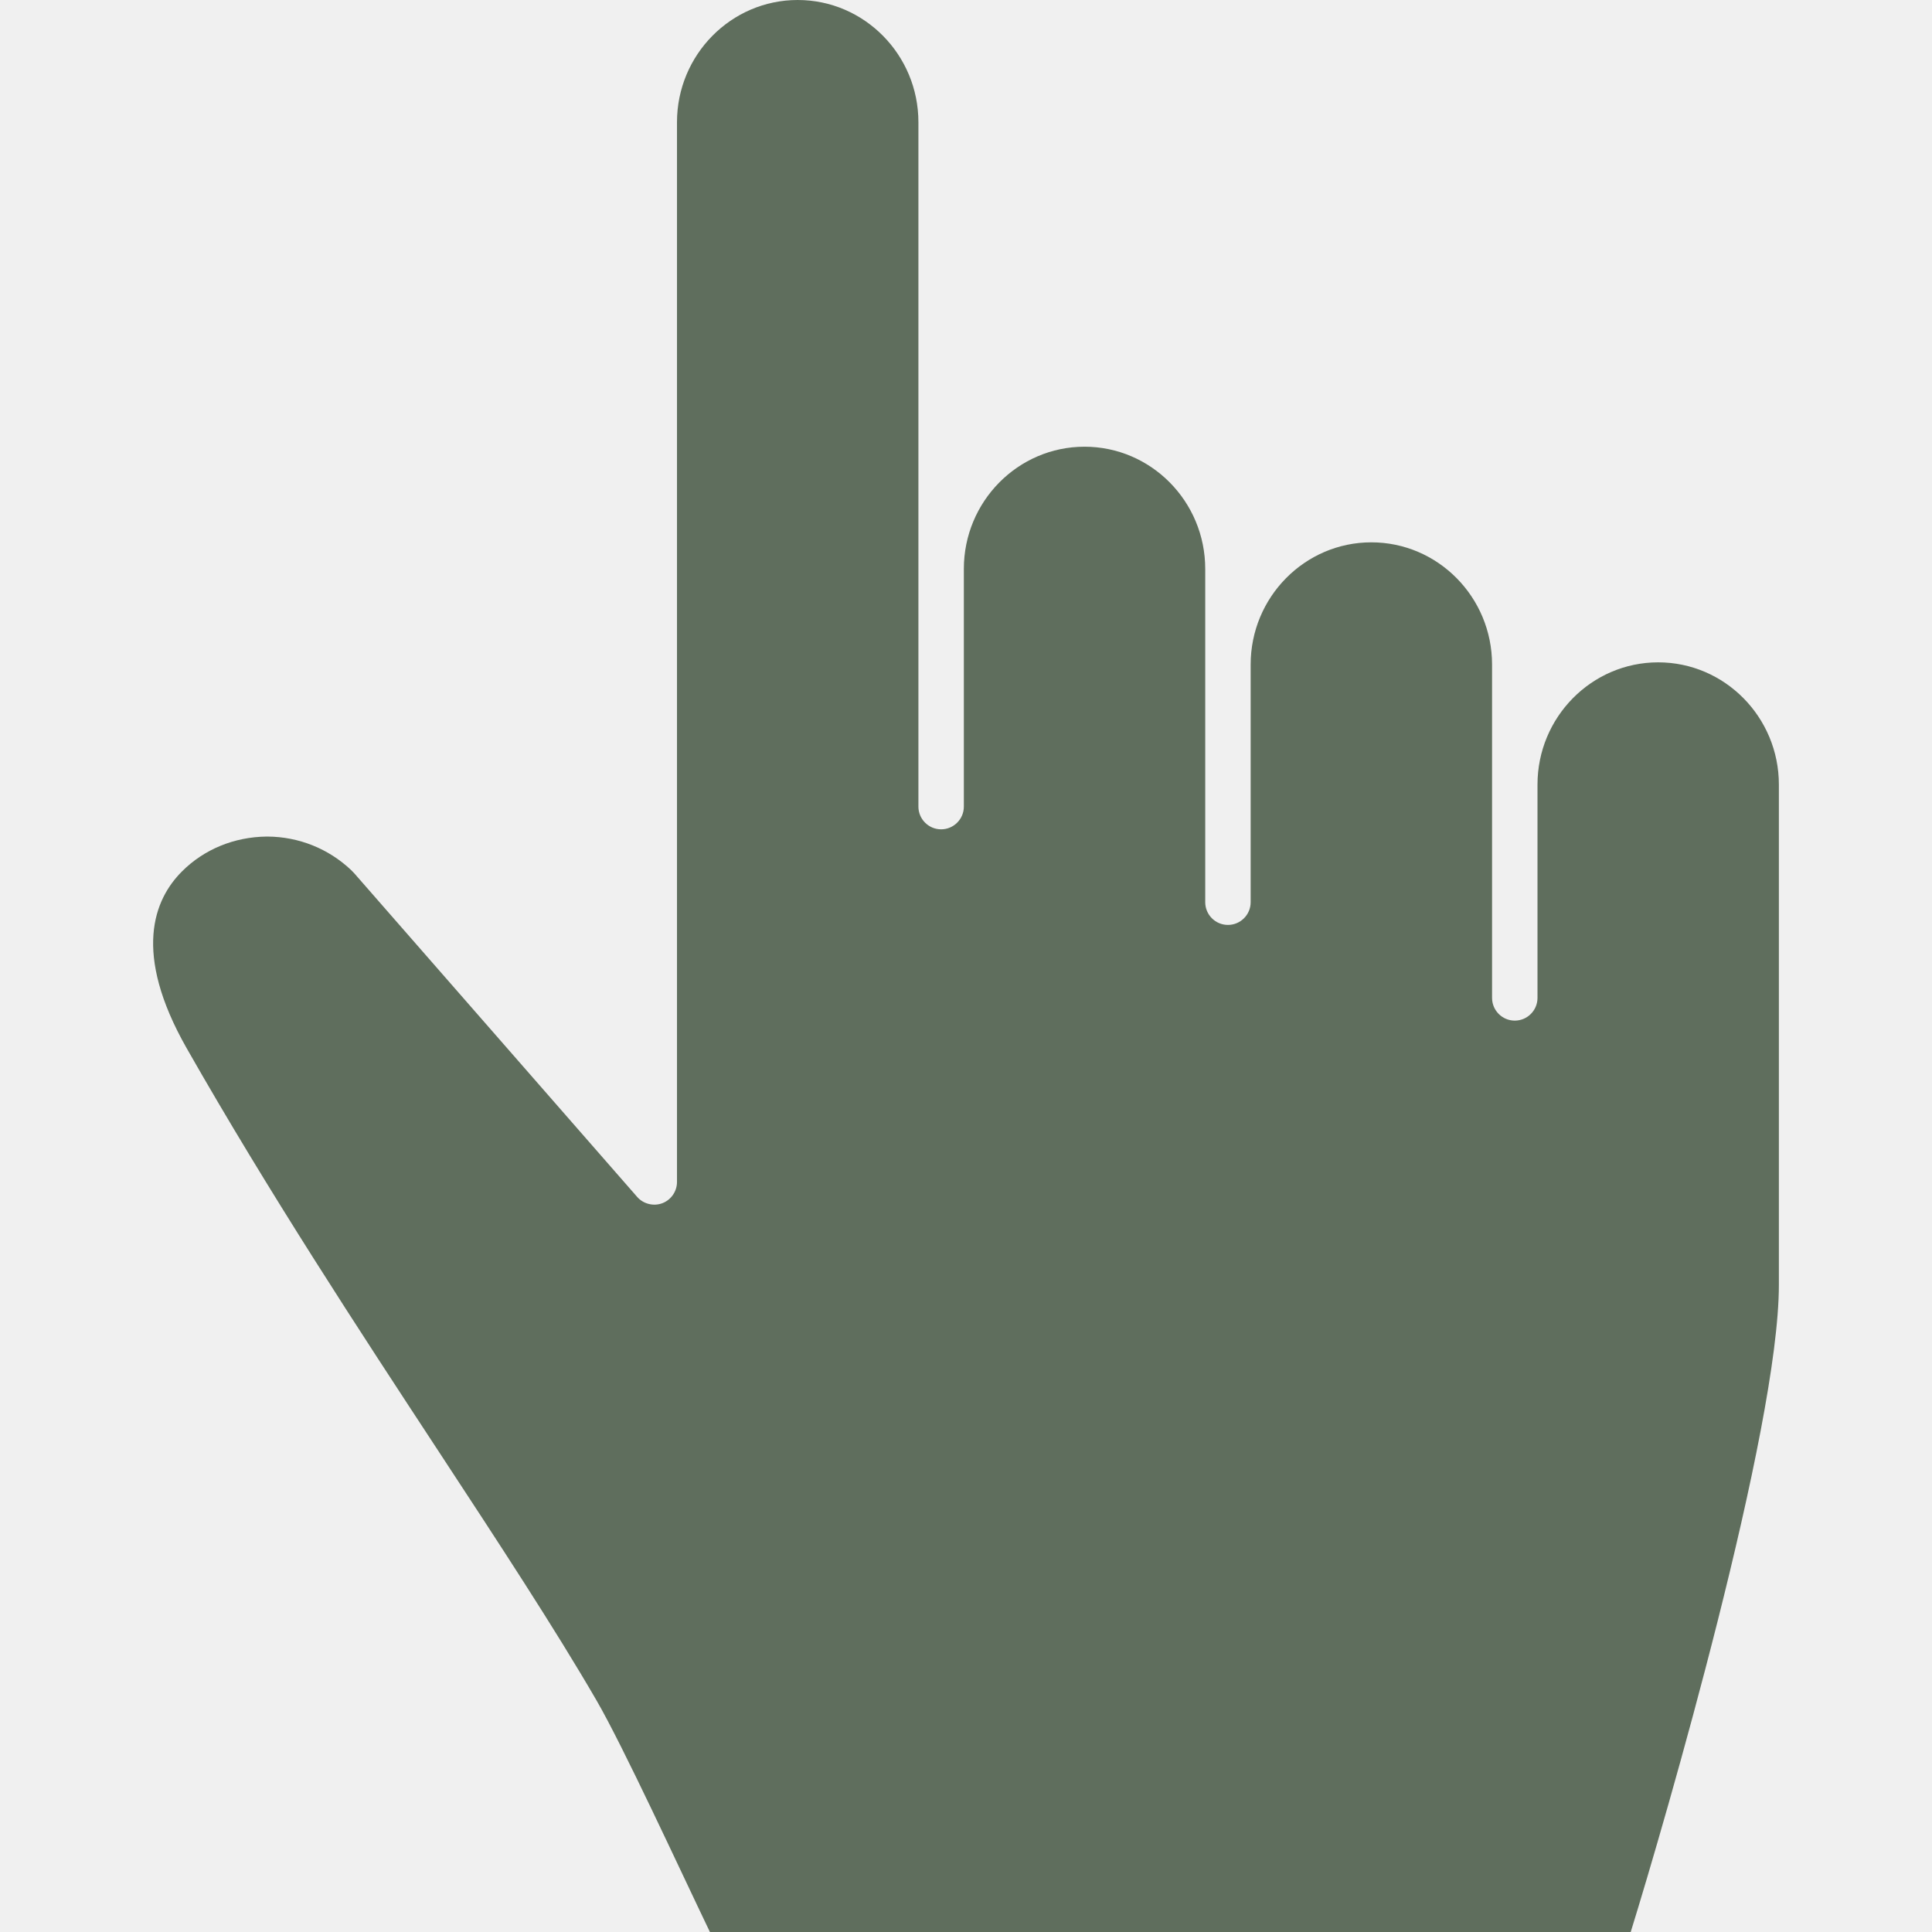
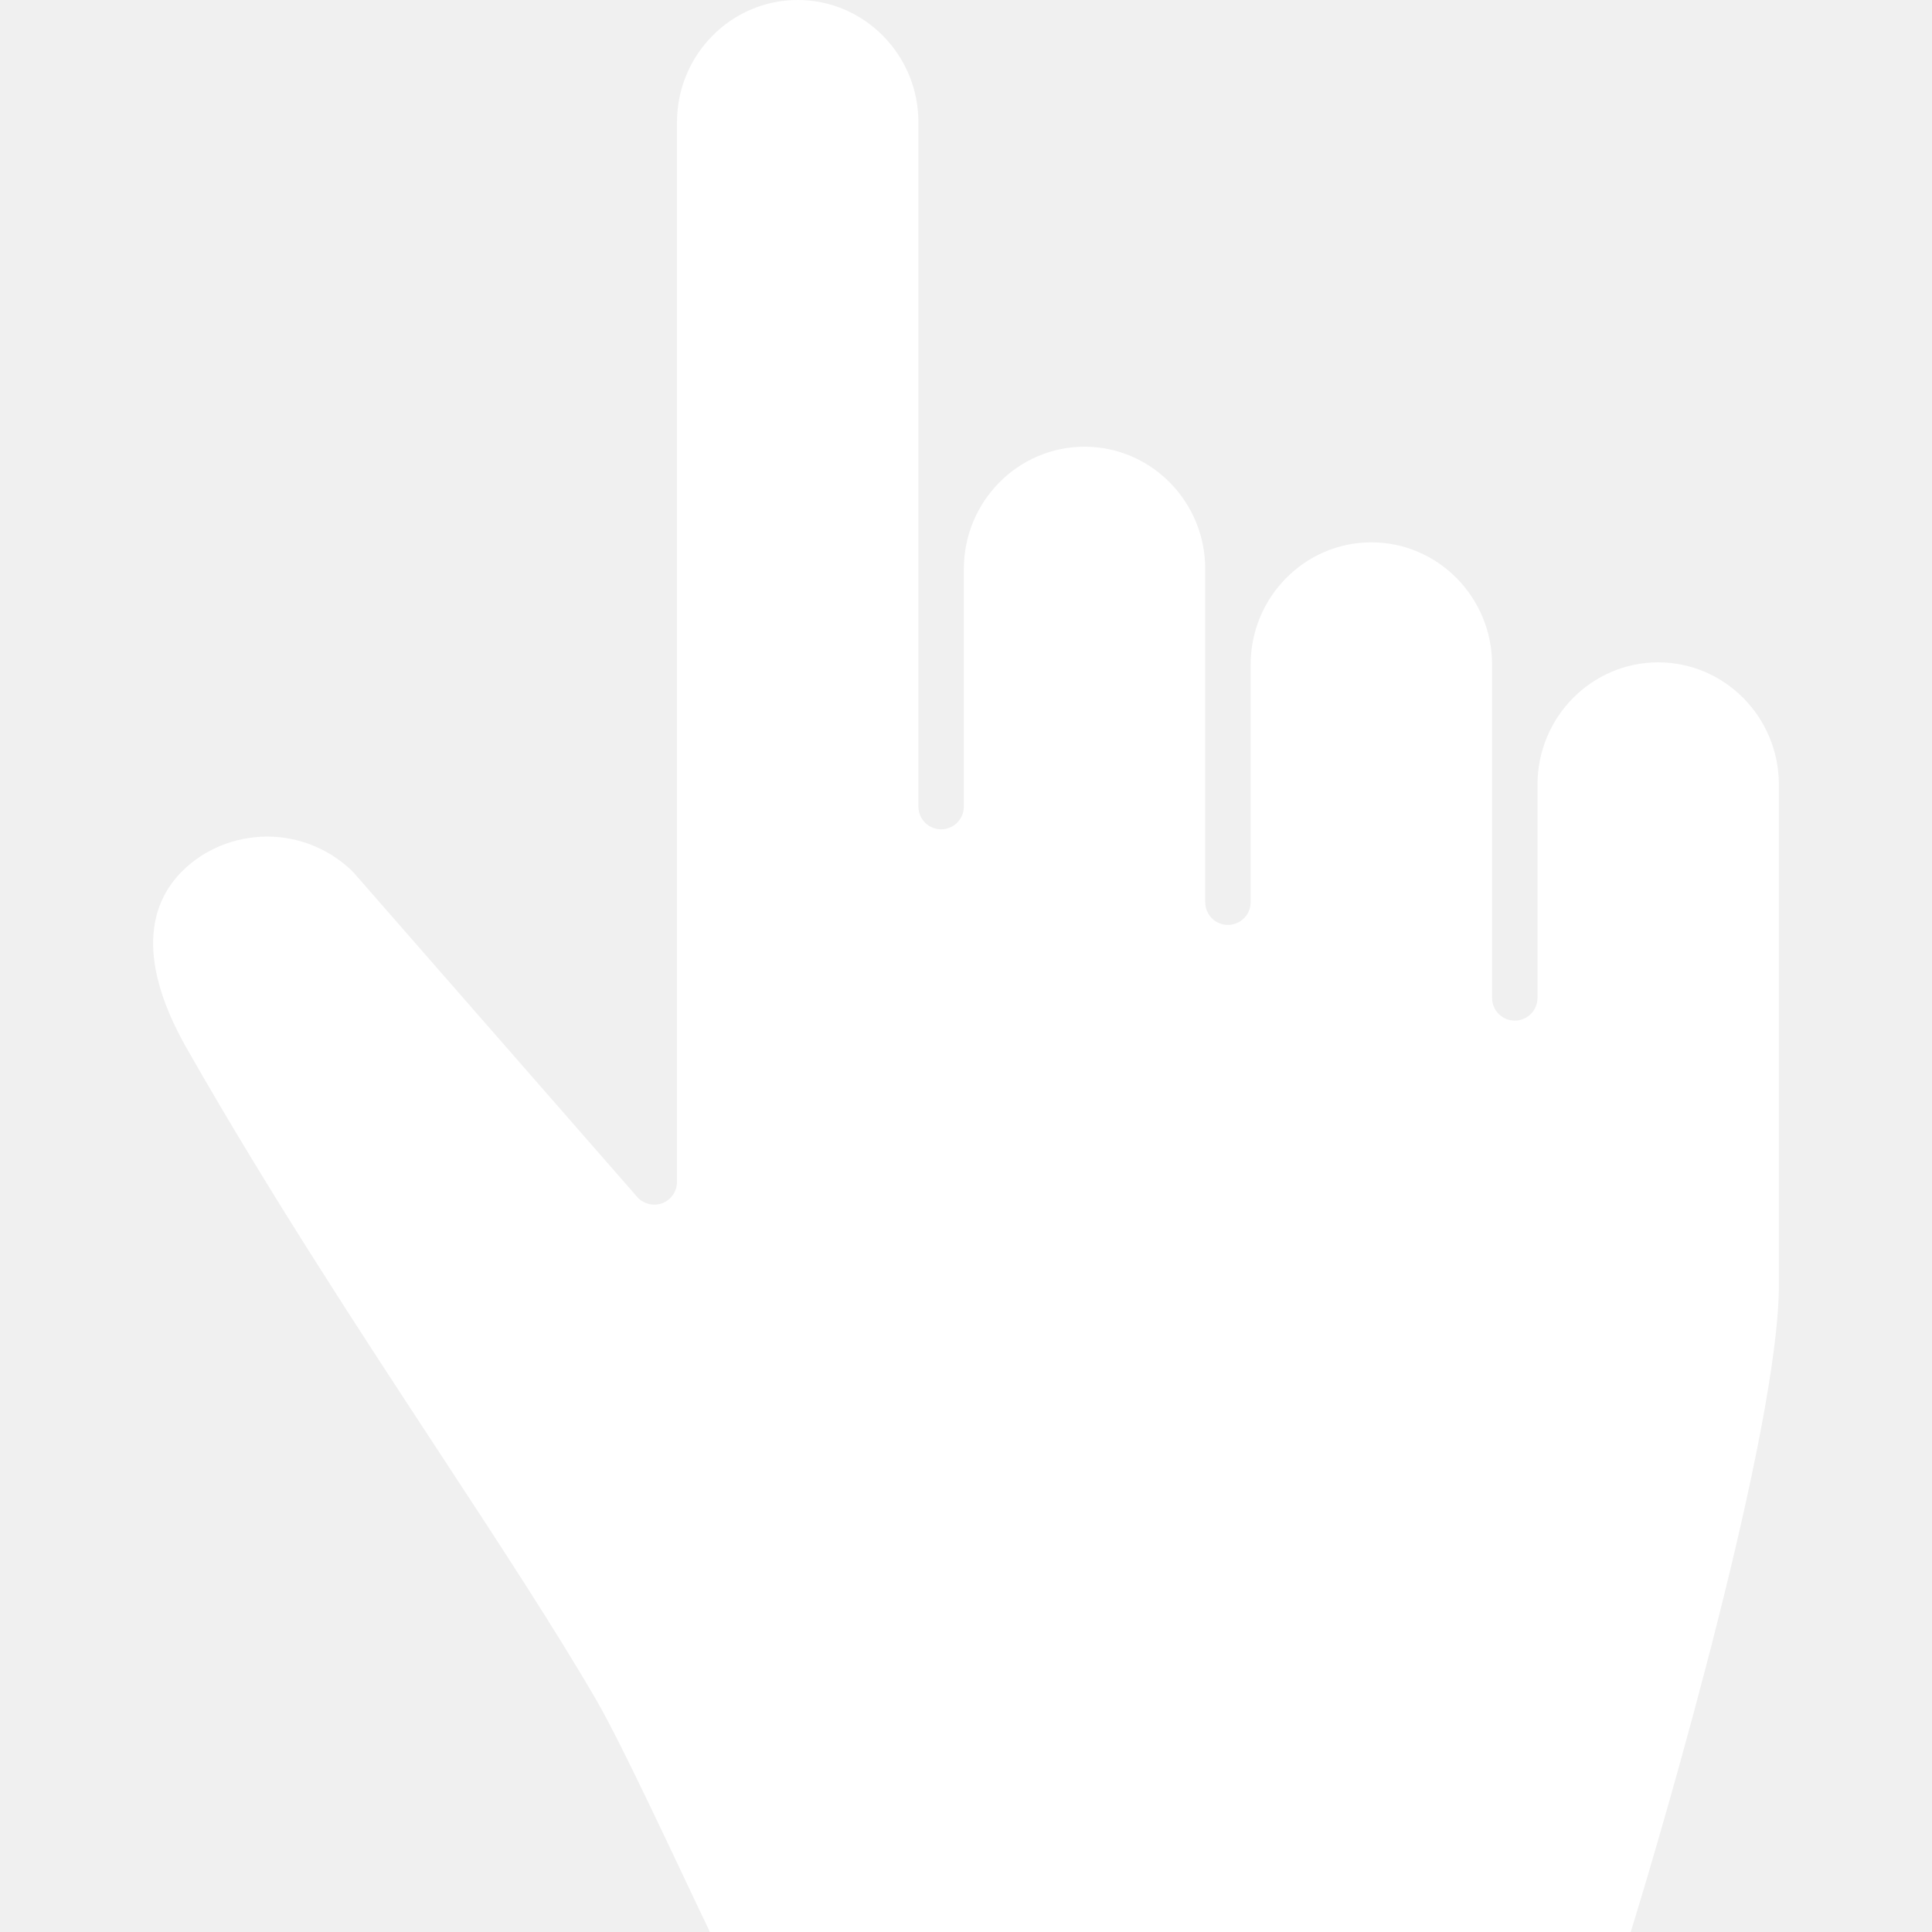
<svg xmlns="http://www.w3.org/2000/svg" version="1.1" id="Capa_1" x="0px" y="0px" viewBox="0 0 297 297" style="enable-background:new 0 0 297 297;" xml:space="preserve">
  <style>
  .blue{
-   	fill: #5f6e5d;
+   	fill: #ffffff;
  }
</style>
  <path class="blue" d="M250.685,297c5.345-17.25,22.776-77.344,22.776-99.488v-76.899c0-10.362-8.324-18.793-18.555-18.793  c-10.228,0-18.552,8.431-18.552,18.793v32.79c0,1.927-1.566,3.493-3.492,3.493c-1.927,0-3.492-1.566-3.492-3.493v-51.243  c0-10.359-8.326-18.789-18.558-18.789c-10.23,0-18.553,8.43-18.553,18.789v36.533c0,1.927-1.567,3.492-3.492,3.492  c-1.926,0-3.491-1.566-3.491-3.492V87.455c0-10.358-8.324-18.784-18.555-18.784c-10.229,0-18.552,8.426-18.552,18.784v36.542  c0,1.924-1.568,3.492-3.493,3.492c-1.927,0-3.492-1.568-3.492-3.492V18.788C141.185,8.427,132.859,0,122.627,0  c-10.231,0-18.556,8.427-18.556,18.788V181.7c0,1.449-0.909,2.762-2.266,3.271c-1.345,0.504-2.918,0.103-3.855-0.974l-43.461-49.715  l-0.51-0.529c-3.483-3.296-8.053-5.124-12.863-5.151h-0.124c-5.003,0.058-9.629,1.962-13.025,5.366  c-4.28,4.283-7.634,12.468,0.719,27.156c12.684,22.277,26.547,43.406,38.829,62.122c9.131,13.92,17.757,27.066,24.188,38.154  c4.111,7.096,12.687,25.727,17.429,35.599H250.685z" />
  <g>
</g>
  <g>
</g>
  <g>
</g>
  <g>
</g>
  <g>
</g>
  <g>
</g>
  <g>
</g>
  <g>
</g>
  <g>
</g>
  <g>
</g>
  <g>
</g>
  <g>
</g>
  <g>
</g>
  <g>
</g>
  <g>
</g>
</svg>
